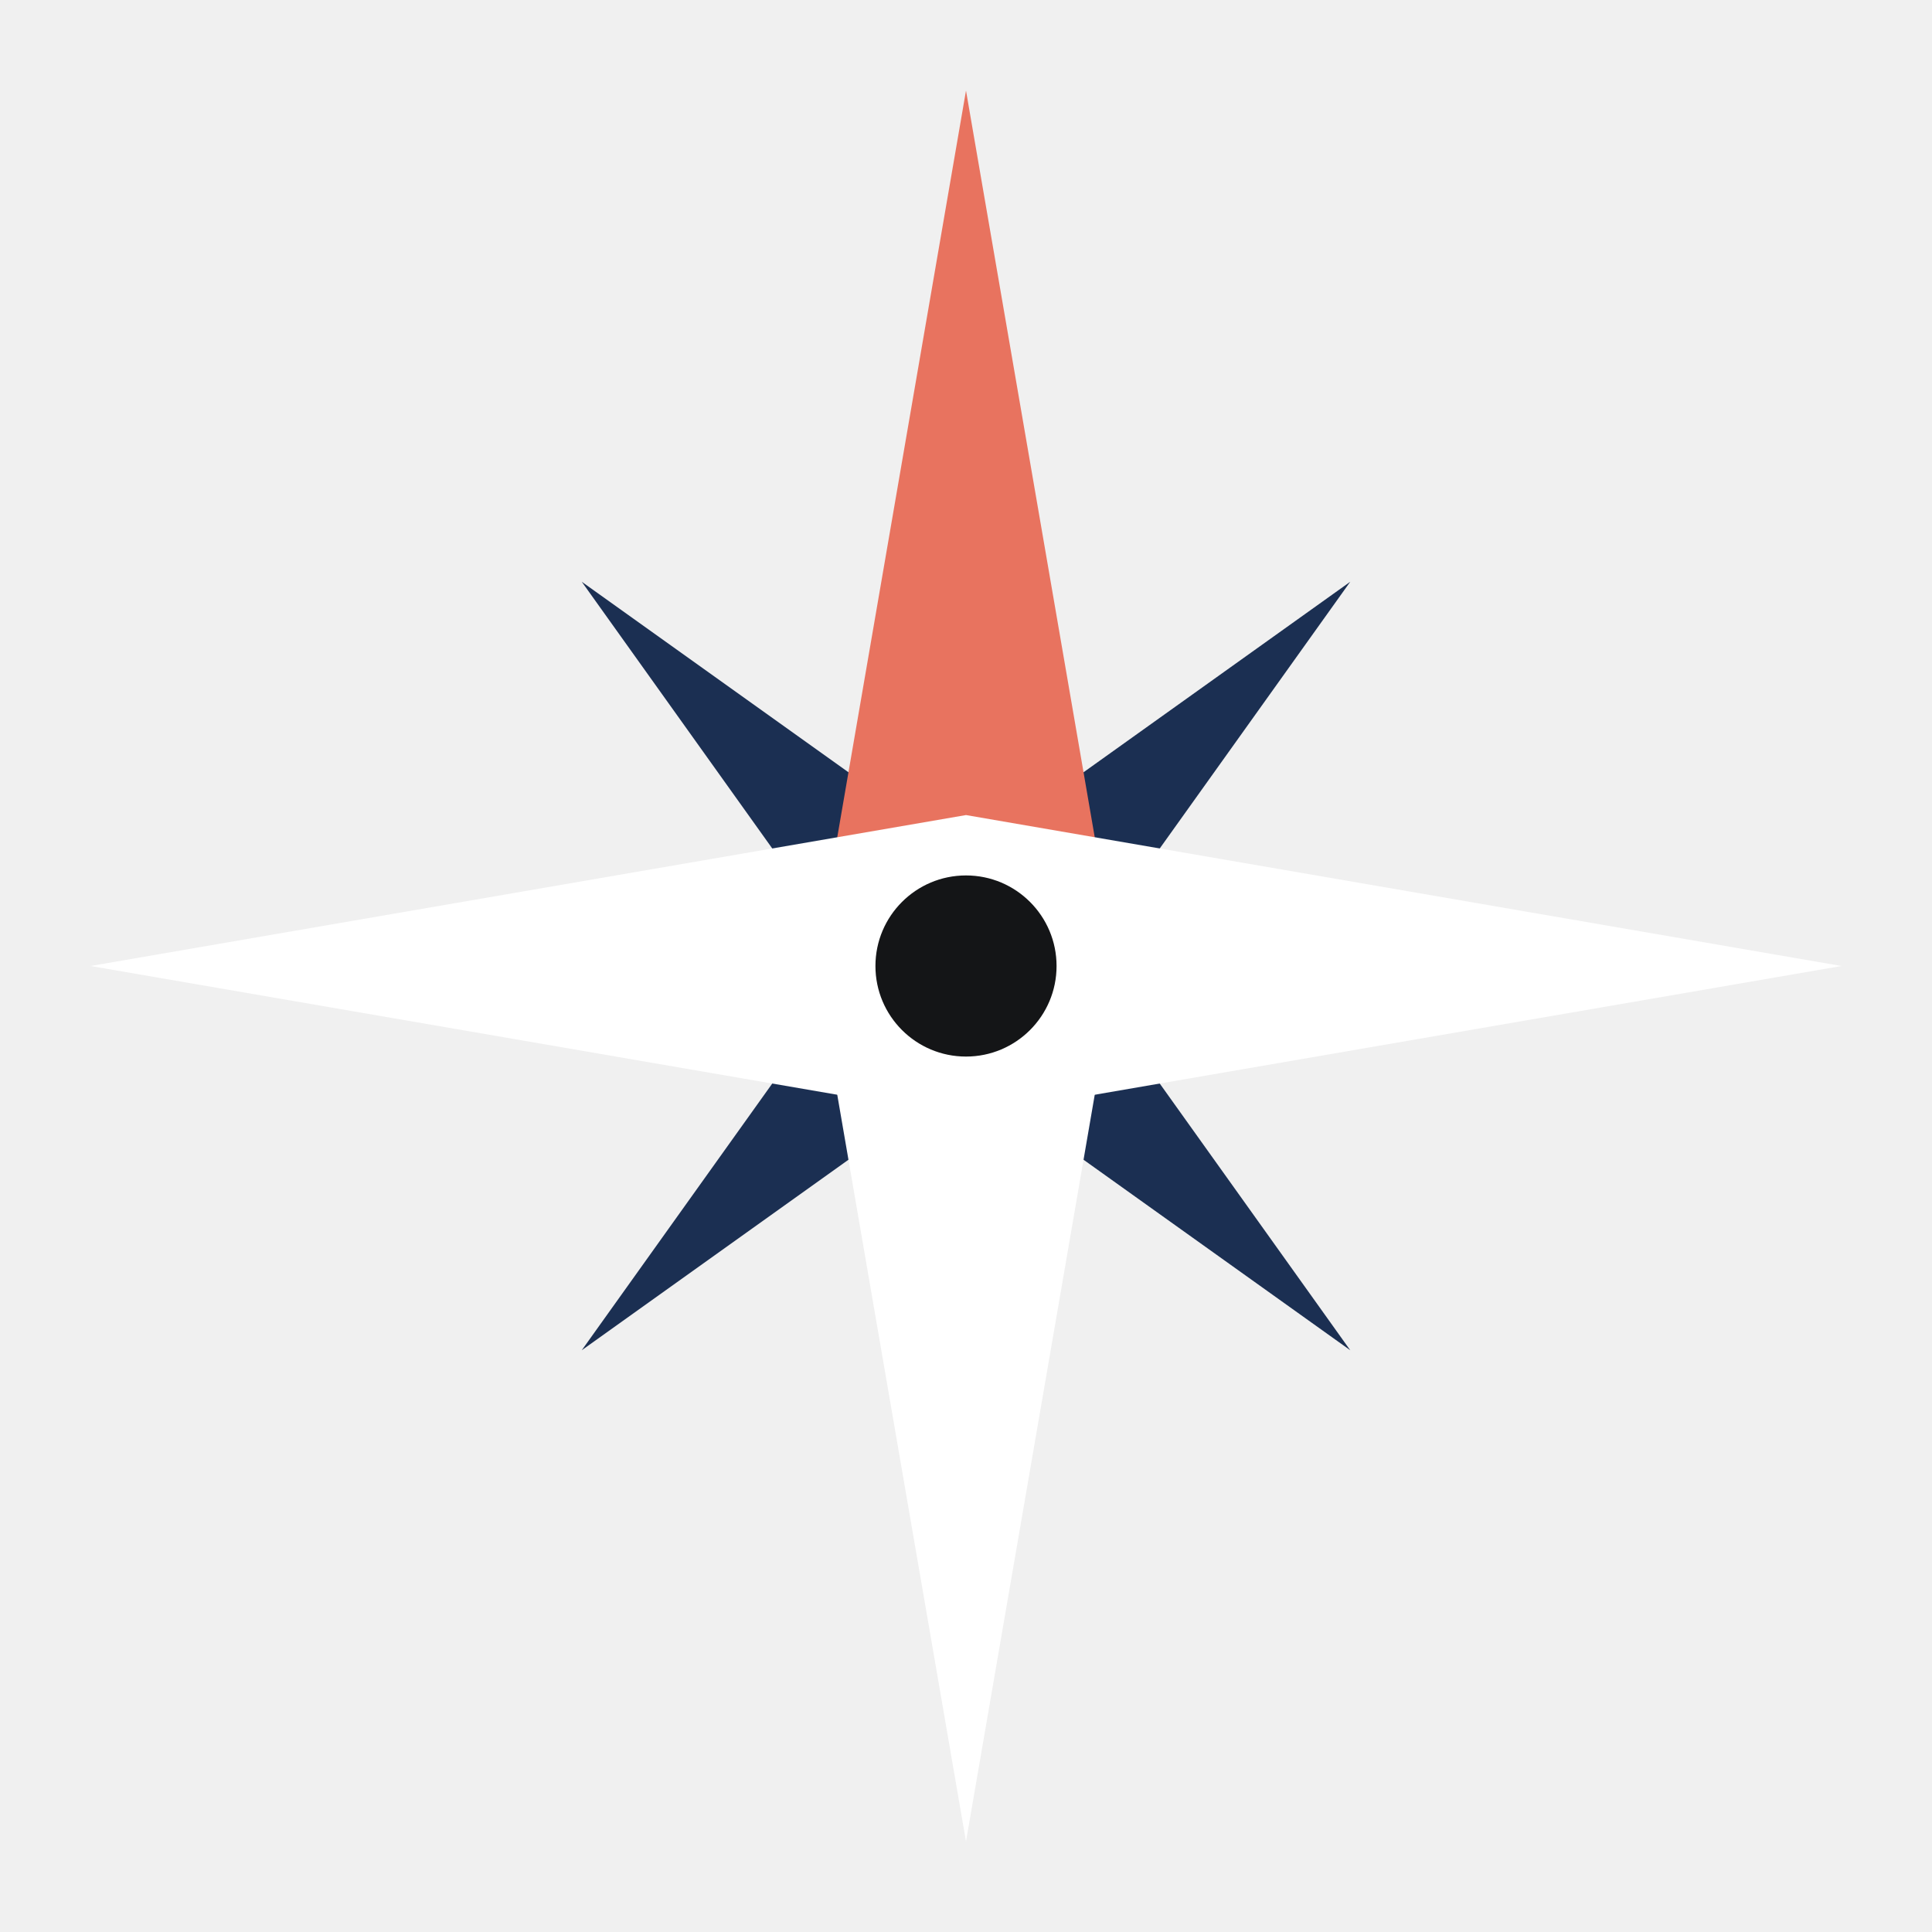
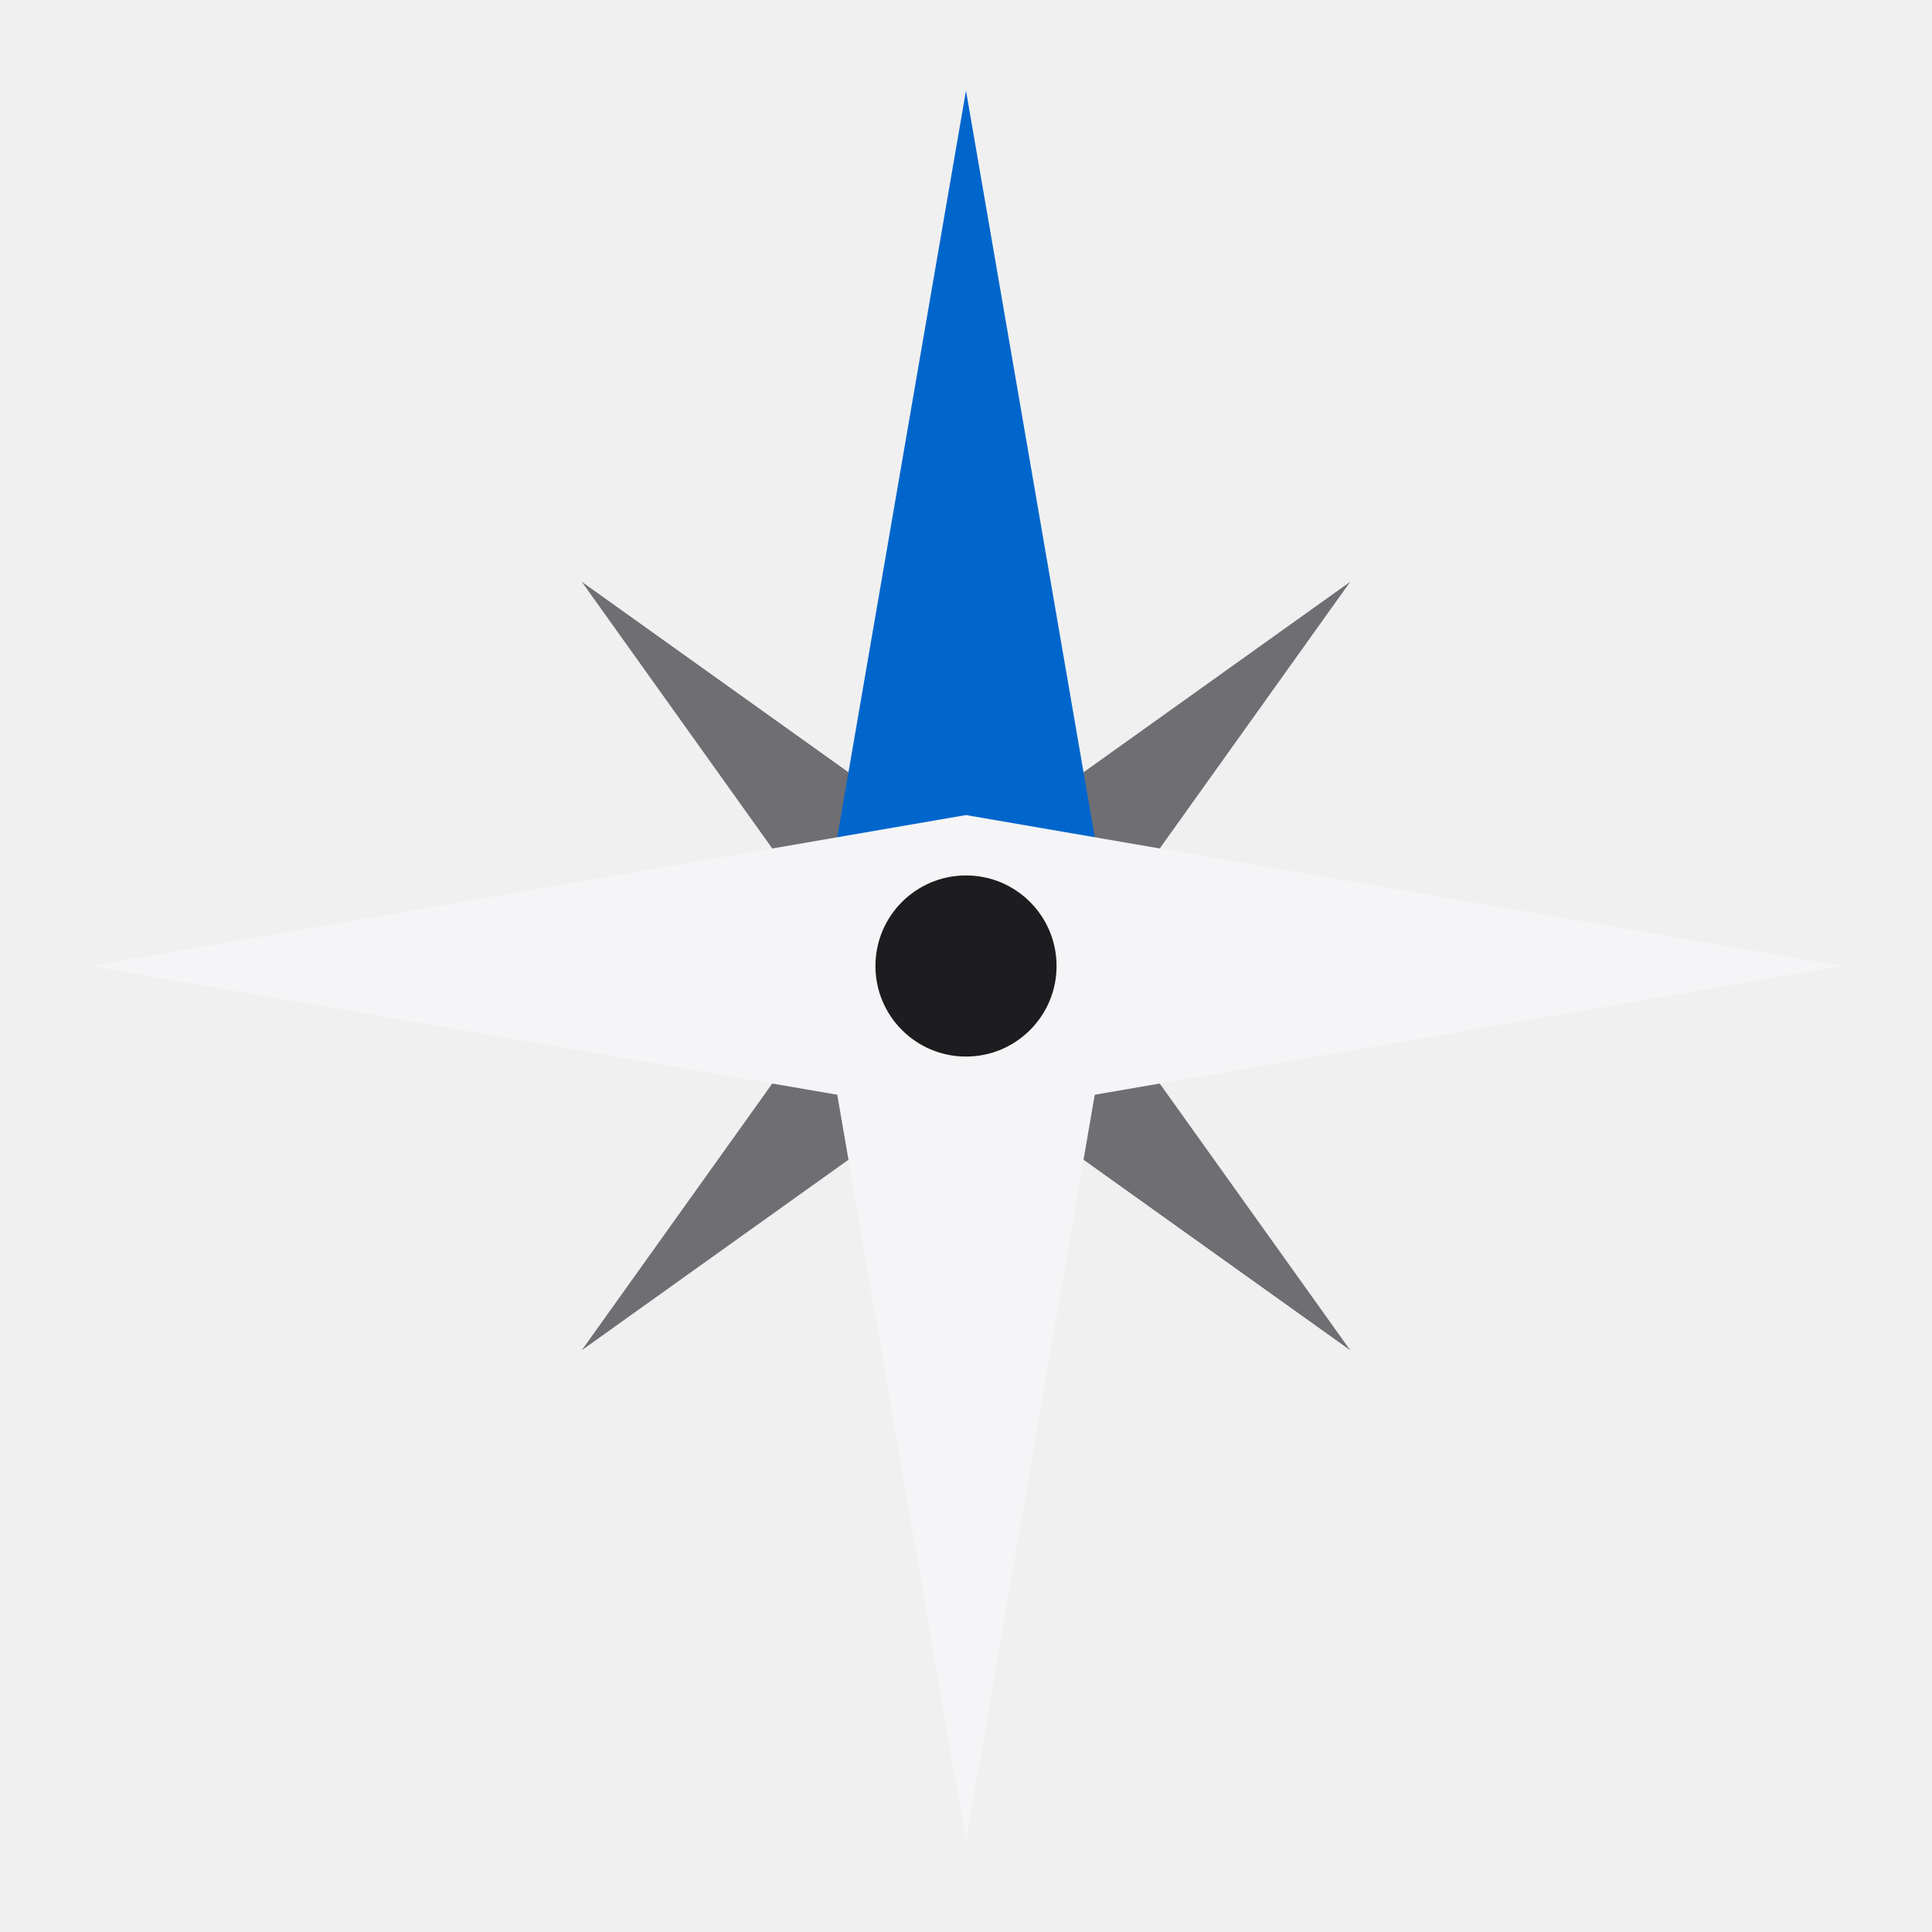
- <svg xmlns="http://www.w3.org/2000/svg" viewBox="0 0 64 64" width="64" height="64" role="img" aria-label="Pathfinder">
-   <g fill="#1B2F52">
+ <svg xmlns="http://www.w3.org/2000/svg" viewBox="0 0 64 64" width="64" height="64" role="img" aria-label="Pathfinder DE">
+   <g fill="#6E6E73">
    <path d="M32 14 L35 32 L29 32 Z" transform="rotate(45 32 32)" />
    <path d="M32 14 L35 32 L29 32 Z" transform="rotate(135 32 32)" />
    <path d="M32 14 L35 32 L29 32 Z" transform="rotate(225 32 32)" />
    <path d="M32 14 L35 32 L29 32 Z" transform="rotate(315 32 32)" />
  </g>
-   <path d="M32 3 L37 32 L27 32 Z" fill="#E8735F" />
-   <path d="M32 61 L37 32 L27 32 Z" fill="#FFFFFF" />
-   <path d="M61 32 L32 27 L32 37 Z" fill="#FFFFFF" />
-   <path d="M3 32 L32 27 L32 37 Z" fill="#FFFFFF" />
-   <circle cx="32" cy="32" r="3" fill="#141517" />
+   <path d="M32 3 L37 32 L27 32 Z" fill="#0066CC" />
+   <path d="M32 61 L37 32 L27 32 Z" fill="#F5F5F7" />
+   <path d="M61 32 L32 27 L32 37 Z" fill="#F5F5F7" />
+   <path d="M3 32 L32 27 L32 37 Z" fill="#F5F5F7" />
+   <circle cx="32" cy="32" r="3" fill="#1D1D1F" />
</svg>
